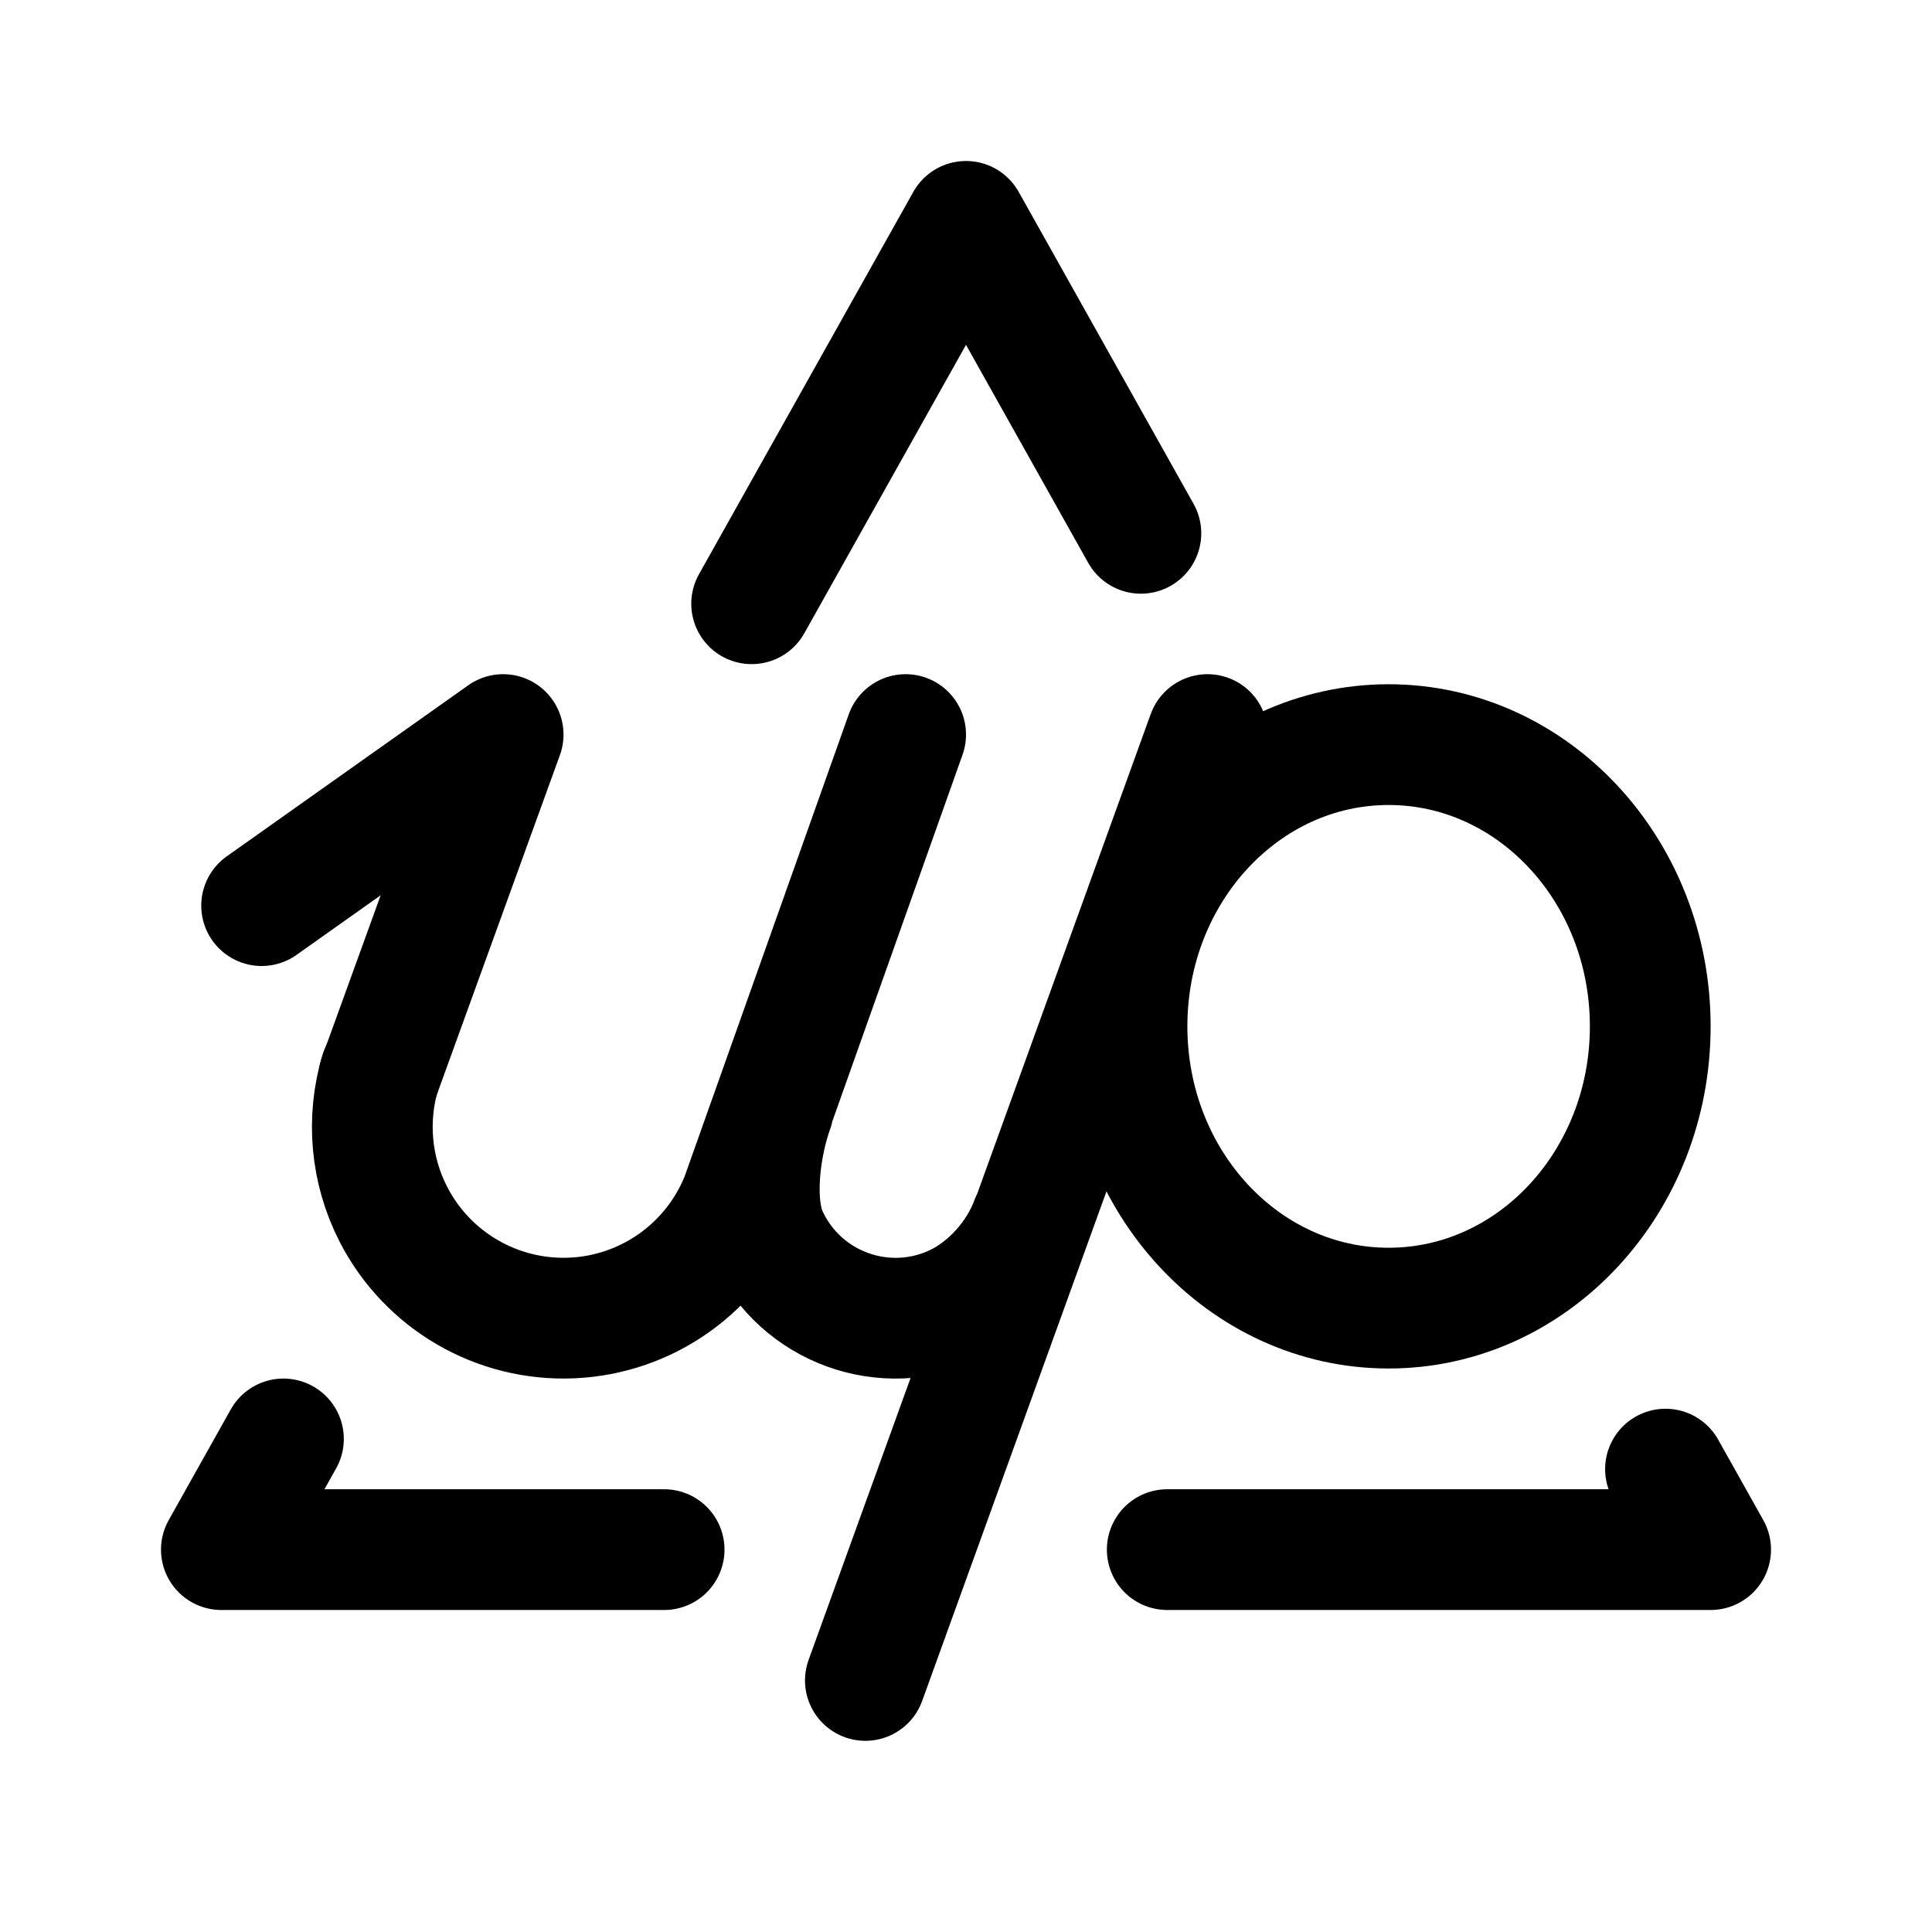
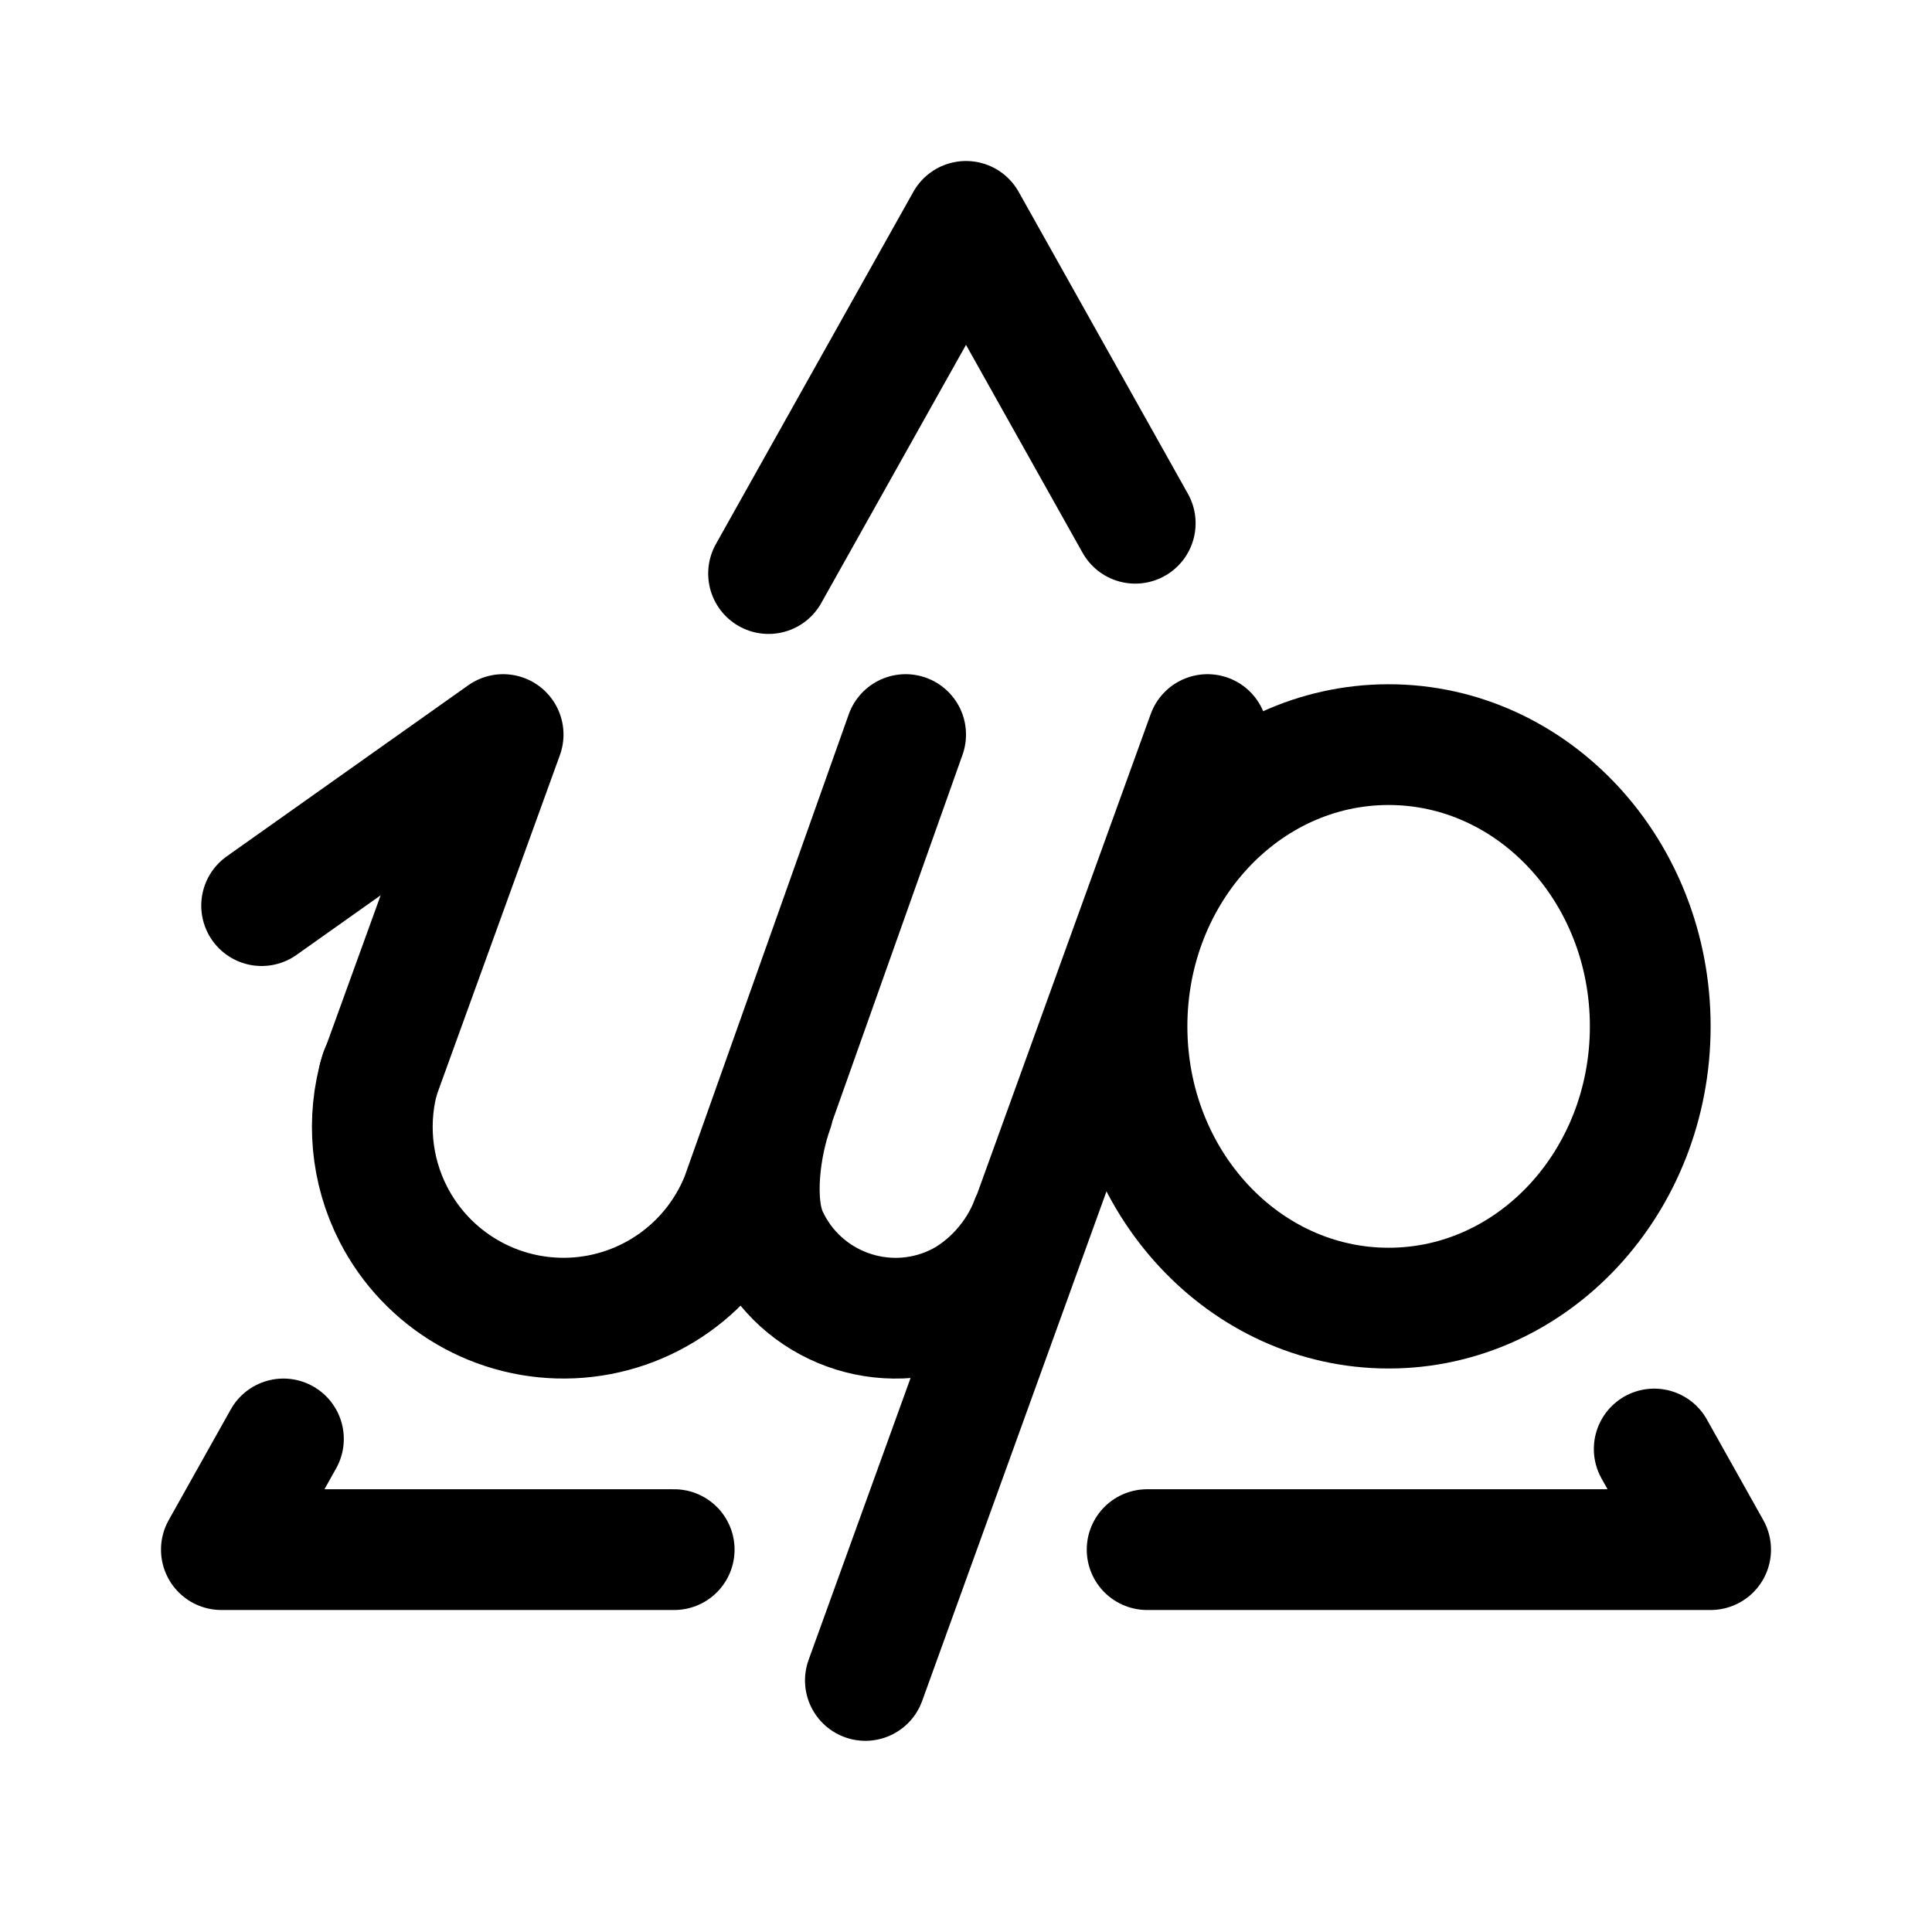
<svg xmlns="http://www.w3.org/2000/svg" width="192" height="192" viewBox="0 0 192 192" fill="none">
  <path d="M102.47 121.339c-1.27 3.489-4.188 6.779-7.553 8.349a14 14 0 0 1-18.605-6.772c-1.57-3.365-.737-9.216.532-12.705M86 167l34-94m-46.379 46.12L90.001 73m-16.384 46.118a19.002 19.002 0 0 1-34.539 1.523 19 19 0 0 1-1.286-14.069" stroke="#000" stroke-width="12" stroke-linecap="round" stroke-linejoin="round" />
  <ellipse cx="138" cy="102" rx="26" ry="28" stroke="#000" stroke-width="12" stroke-linejoin="round" />
-   <path d="M37.65 107.08 50 73 26 90m40 64H22l6.167-11M116 154h54l-4.485-8M74.697 60 96 22l17.379 31" stroke="#000" stroke-width="12" stroke-linecap="round" stroke-linejoin="round" />
+   <path d="M37.65 107.08 50 73 26 90m41 64H22l6.167-11M114 154h56l-5.606-10m-51.576-92L96 22 76.379 57" stroke="#000" stroke-width="12" stroke-linecap="round" stroke-linejoin="round" />
</svg>
